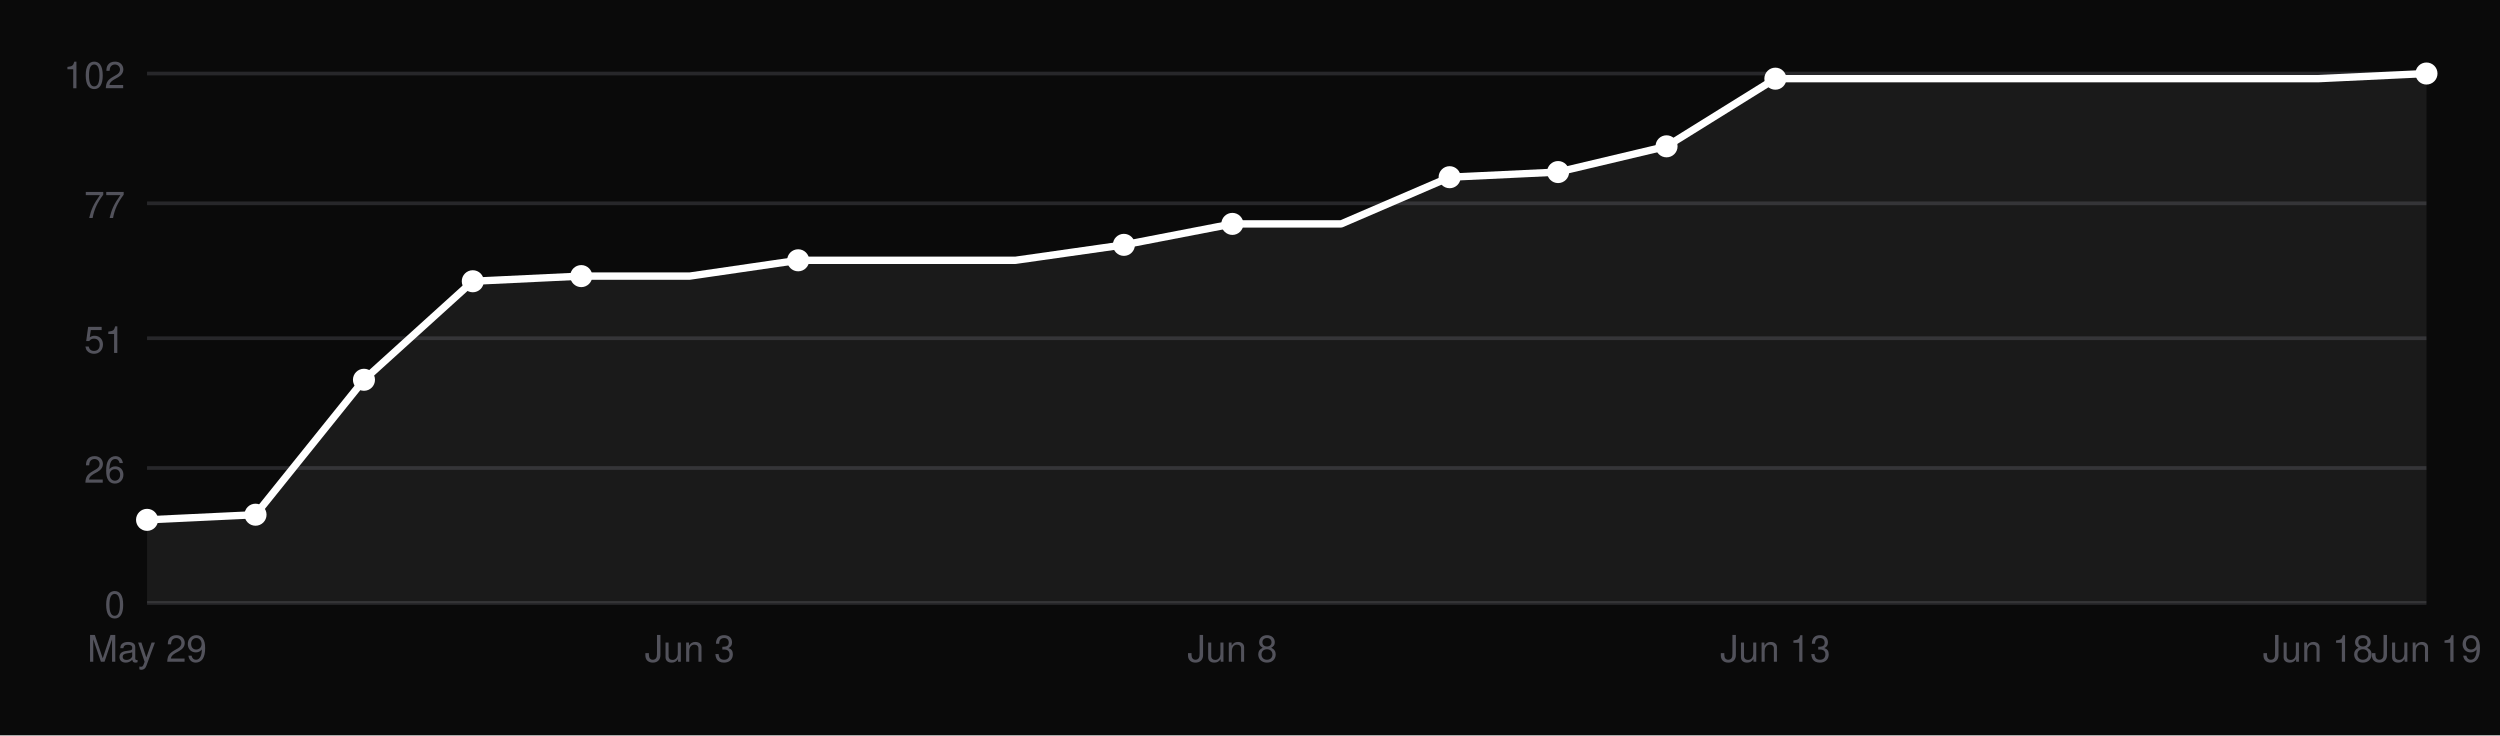
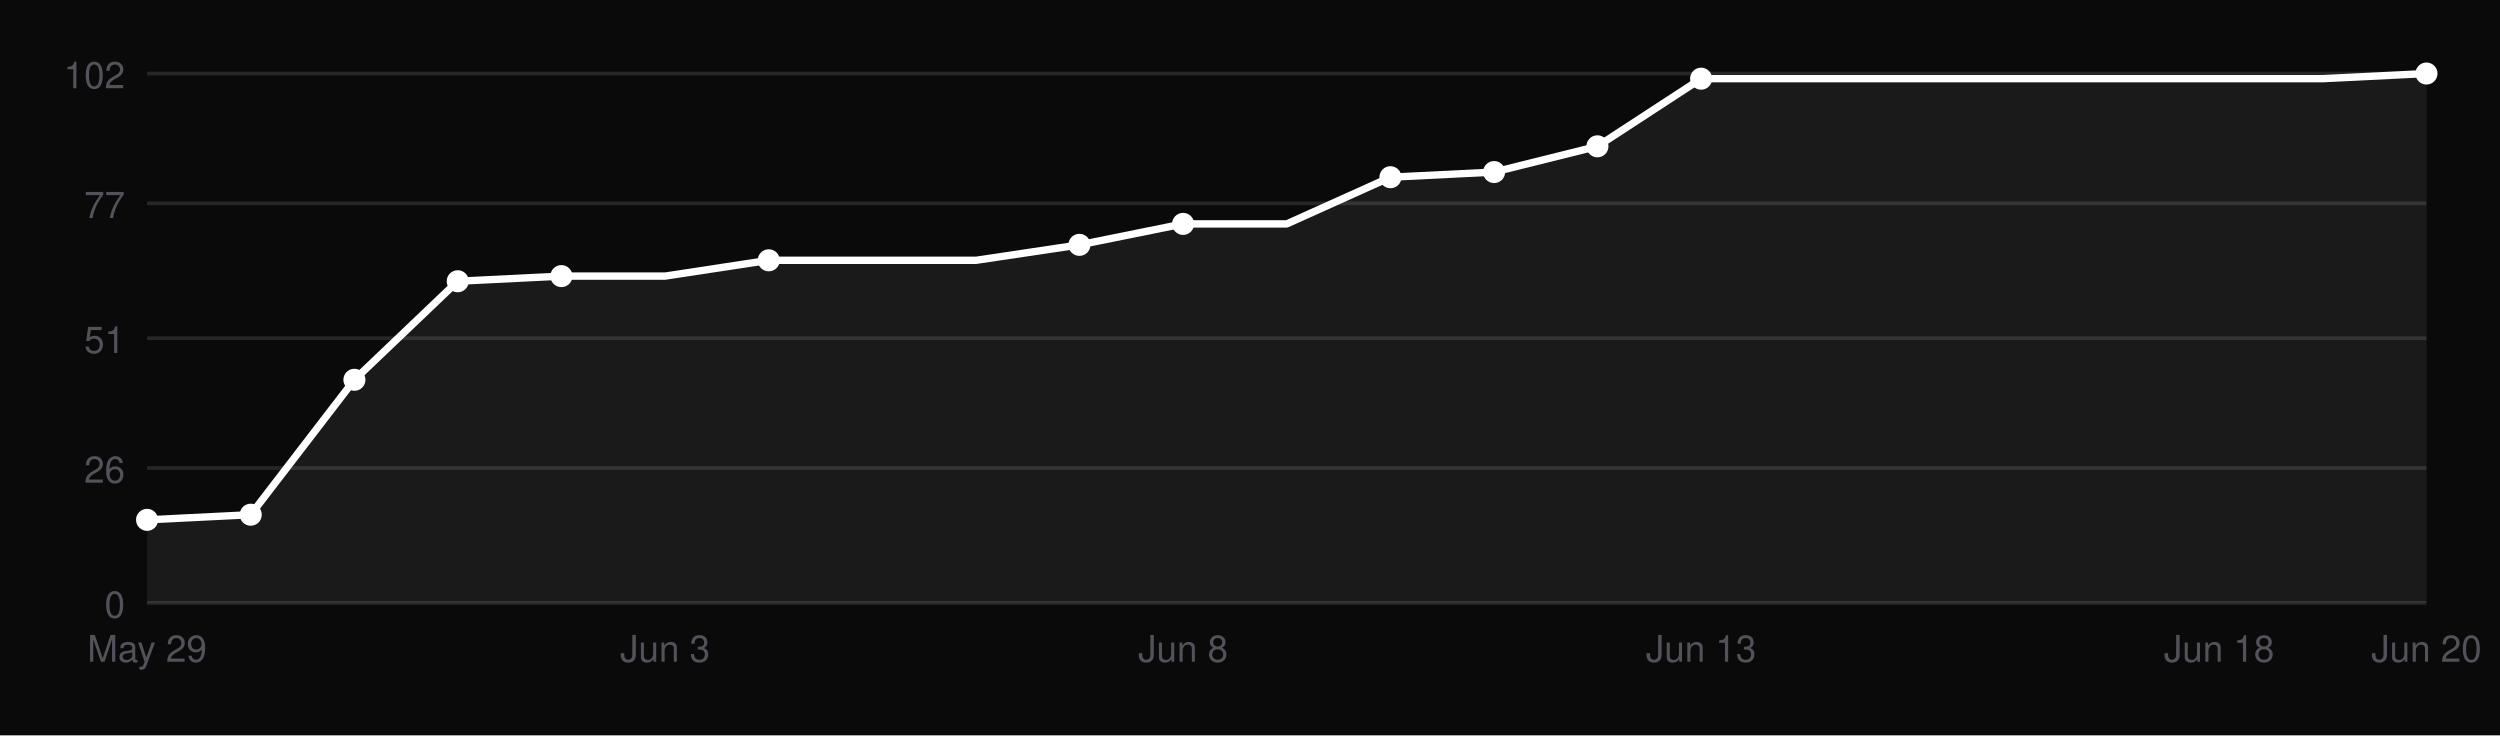
<svg xmlns="http://www.w3.org/2000/svg" width="680" height="200" viewBox="0 0 680 200" font-family="-apple-system,Segoe UI,Helvetica,Arial,sans-serif" role="img" aria-label="HookStack evolution — 102 hooks since 2026-05-29">
  <rect width="680" height="200" fill="#0a0a0a" />
  <line x1="40" y1="164.0" x2="660" y2="164.0" stroke="#27272a" stroke-width="1" />
  <line x1="40" y1="127.3" x2="660" y2="127.3" stroke="#27272a" stroke-width="1" />
  <line x1="40" y1="92.0" x2="660" y2="92.0" stroke="#27272a" stroke-width="1" />
  <line x1="40" y1="55.3" x2="660" y2="55.3" stroke="#27272a" stroke-width="1" />
  <line x1="40" y1="20.0" x2="660" y2="20.0" stroke="#27272a" stroke-width="1" />
  <text x="34" y="168.0" fill="#52525b" font-size="10" text-anchor="end">0</text>
  <text x="34" y="131.3" fill="#52525b" font-size="10" text-anchor="end">26</text>
  <text x="34" y="96.0" fill="#52525b" font-size="10" text-anchor="end">51</text>
  <text x="34" y="59.3" fill="#52525b" font-size="10" text-anchor="end">77</text>
  <text x="34" y="24.0" fill="#52525b" font-size="10" text-anchor="end">102</text>
-   <path d="M40.0,164.0 L40.0,141.4 L69.5,140.0 L99.0,103.3 L128.6,76.5 L158.1,75.1 L187.6,75.1 L217.1,70.8 L246.7,70.8 L276.2,70.8 L305.7,66.6 L335.2,60.9 L364.8,60.9 L394.3,48.2 L423.8,46.8 L453.3,39.8 L482.9,21.4 L512.4,21.4 L541.9,21.4 L571.4,21.4 L601.0,21.4 L630.5,21.4 L660.0,20.0 L660.0,164.0 Z" fill="white" fill-opacity="0.07" />
-   <polyline points="40.0,141.4 69.5,140.0 99.0,103.3 128.6,76.5 158.1,75.1 187.6,75.1 217.1,70.8 246.7,70.8 276.2,70.8 305.7,66.6 335.2,60.9 364.8,60.9 394.3,48.2 423.8,46.8 453.3,39.8 482.9,21.4 512.4,21.4 541.9,21.4 571.4,21.4 601.0,21.4 630.5,21.4 660.0,20.0" fill="none" stroke="white" stroke-width="2" stroke-linejoin="round" stroke-linecap="round" />
+   <path d="M40.0,164.0 L40.0,141.4 L68.2,140.0 L96.4,103.3 L124.5,76.5 L152.7,75.1 L180.9,75.1 L209.1,70.8 L237.3,70.8 L265.5,70.8 L293.6,66.6 L321.8,60.9 L350.0,60.9 L378.2,48.2 L406.4,46.8 L434.5,39.8 L462.7,21.4 L490.9,21.4 L519.1,21.4 L547.3,21.4 L575.5,21.4 L603.6,21.4 L631.8,21.4 L660.0,20.0 L660.0,164.0 Z" fill="white" fill-opacity="0.07" />
+   <polyline points="40.0,141.4 68.2,140.0 96.4,103.3 124.5,76.5 152.7,75.1 180.9,75.1 209.1,70.8 237.3,70.8 265.5,70.8 293.6,66.6 321.8,60.9 350.0,60.9 378.2,48.2 406.4,46.8 434.5,39.8 462.7,21.4 490.9,21.4 519.1,21.4 547.3,21.4 575.5,21.4 603.6,21.4 631.8,21.4 660.0,20.0" fill="none" stroke="white" stroke-width="2" stroke-linejoin="round" stroke-linecap="round" />
  <circle cx="40.0" cy="141.4" r="3" fill="white" />
-   <circle cx="69.5" cy="140.0" r="3" fill="white" />
-   <circle cx="99.0" cy="103.3" r="3" fill="white" />
-   <circle cx="128.6" cy="76.5" r="3" fill="white" />
-   <circle cx="158.1" cy="75.1" r="3" fill="white" />
-   <circle cx="217.1" cy="70.8" r="3" fill="white" />
-   <circle cx="305.7" cy="66.6" r="3" fill="white" />
-   <circle cx="335.2" cy="60.9" r="3" fill="white" />
-   <circle cx="394.3" cy="48.2" r="3" fill="white" />
-   <circle cx="423.8" cy="46.8" r="3" fill="white" />
-   <circle cx="453.3" cy="39.8" r="3" fill="white" />
-   <circle cx="482.9" cy="21.4" r="3" fill="white" />
+   <circle cx="68.2" cy="140.0" r="3" fill="white" />
+   <circle cx="96.4" cy="103.3" r="3" fill="white" />
+   <circle cx="124.5" cy="76.5" r="3" fill="white" />
+   <circle cx="152.7" cy="75.1" r="3" fill="white" />
+   <circle cx="209.1" cy="70.8" r="3" fill="white" />
+   <circle cx="293.6" cy="66.6" r="3" fill="white" />
+   <circle cx="321.8" cy="60.9" r="3" fill="white" />
+   <circle cx="378.2" cy="48.2" r="3" fill="white" />
+   <circle cx="406.4" cy="46.8" r="3" fill="white" />
+   <circle cx="434.5" cy="39.8" r="3" fill="white" />
+   <circle cx="462.7" cy="21.4" r="3" fill="white" />
  <circle cx="660.0" cy="20.0" r="3" fill="white" />
  <text x="40.0" y="180" fill="#52525b" font-size="10" text-anchor="middle">May 29</text>
-   <text x="187.6" y="180" fill="#52525b" font-size="10" text-anchor="middle">Jun 3</text>
-   <text x="335.2" y="180" fill="#52525b" font-size="10" text-anchor="middle">Jun 8</text>
-   <text x="482.9" y="180" fill="#52525b" font-size="10" text-anchor="middle">Jun 13</text>
-   <text x="630.5" y="180" fill="#52525b" font-size="10" text-anchor="middle">Jun 18</text>
-   <text x="660.0" y="180" fill="#52525b" font-size="10" text-anchor="middle">Jun 19</text>
+   <text x="180.9" y="180" fill="#52525b" font-size="10" text-anchor="middle">Jun 3</text>
+   <text x="321.8" y="180" fill="#52525b" font-size="10" text-anchor="middle">Jun 8</text>
+   <text x="462.7" y="180" fill="#52525b" font-size="10" text-anchor="middle">Jun 13</text>
+   <text x="603.6" y="180" fill="#52525b" font-size="10" text-anchor="middle">Jun 18</text>
+   <text x="660.0" y="180" fill="#52525b" font-size="10" text-anchor="middle">Jun 20</text>
</svg>
